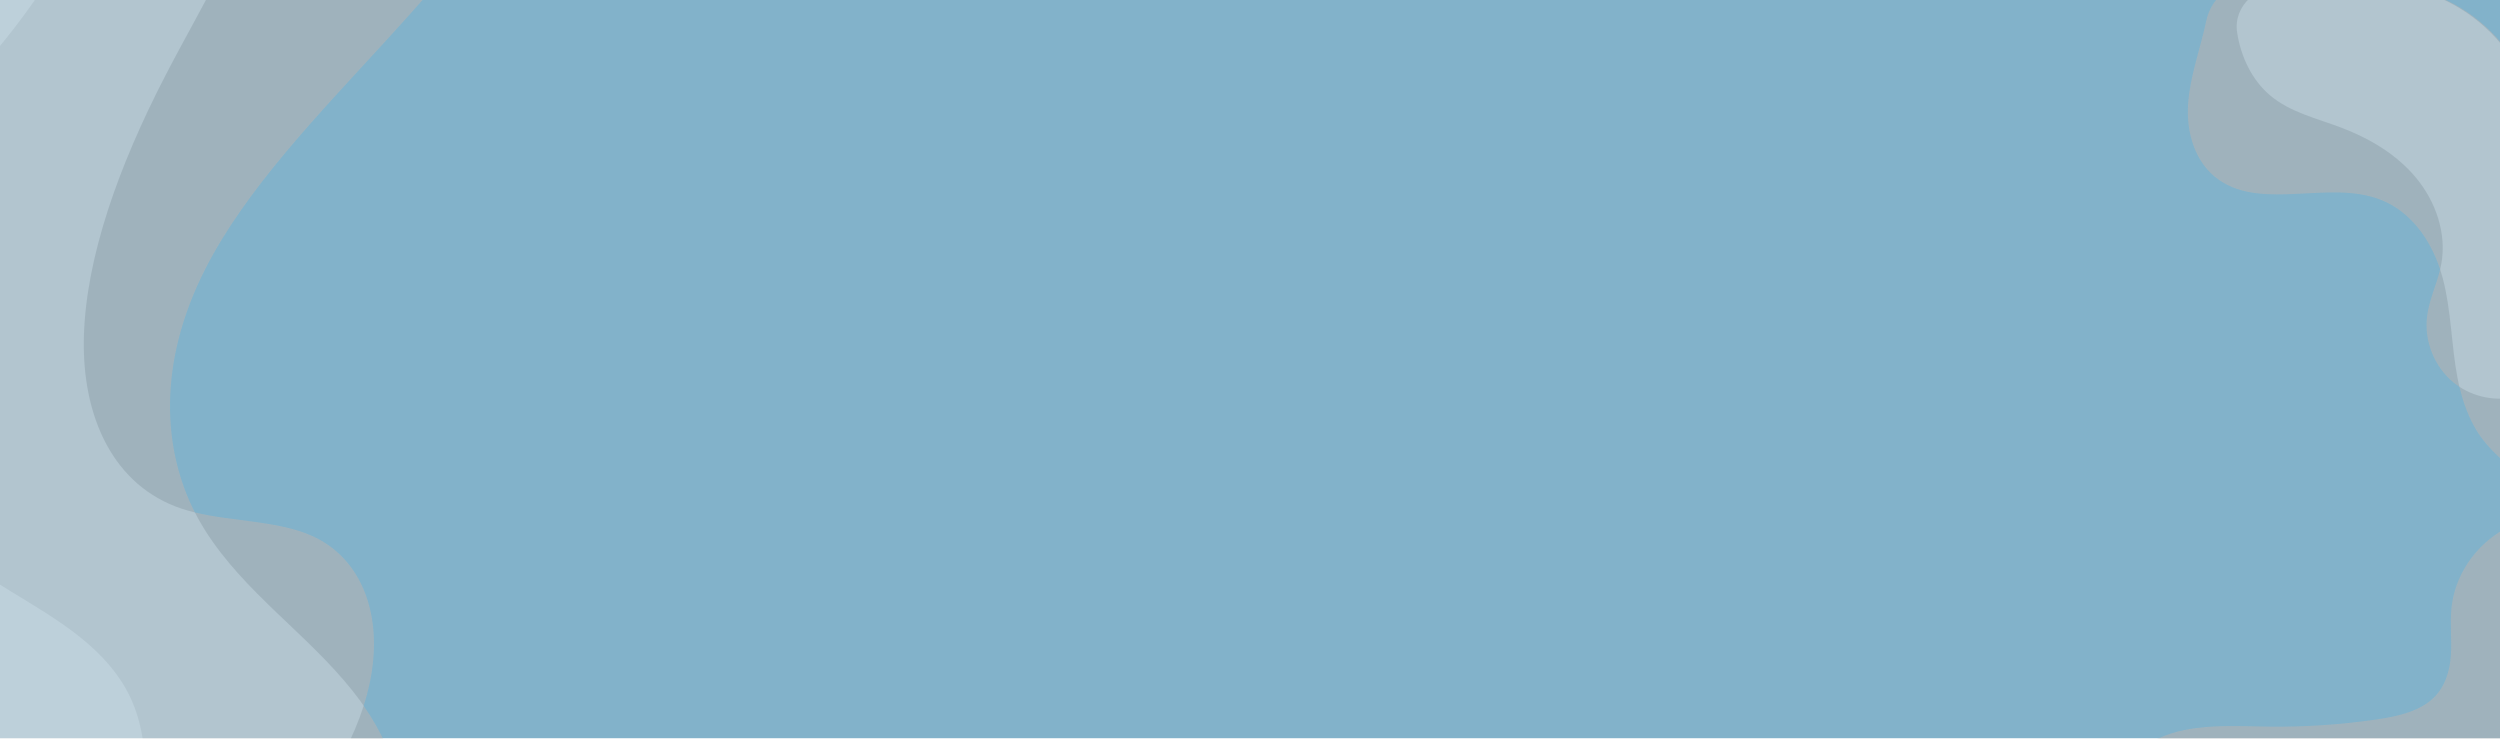
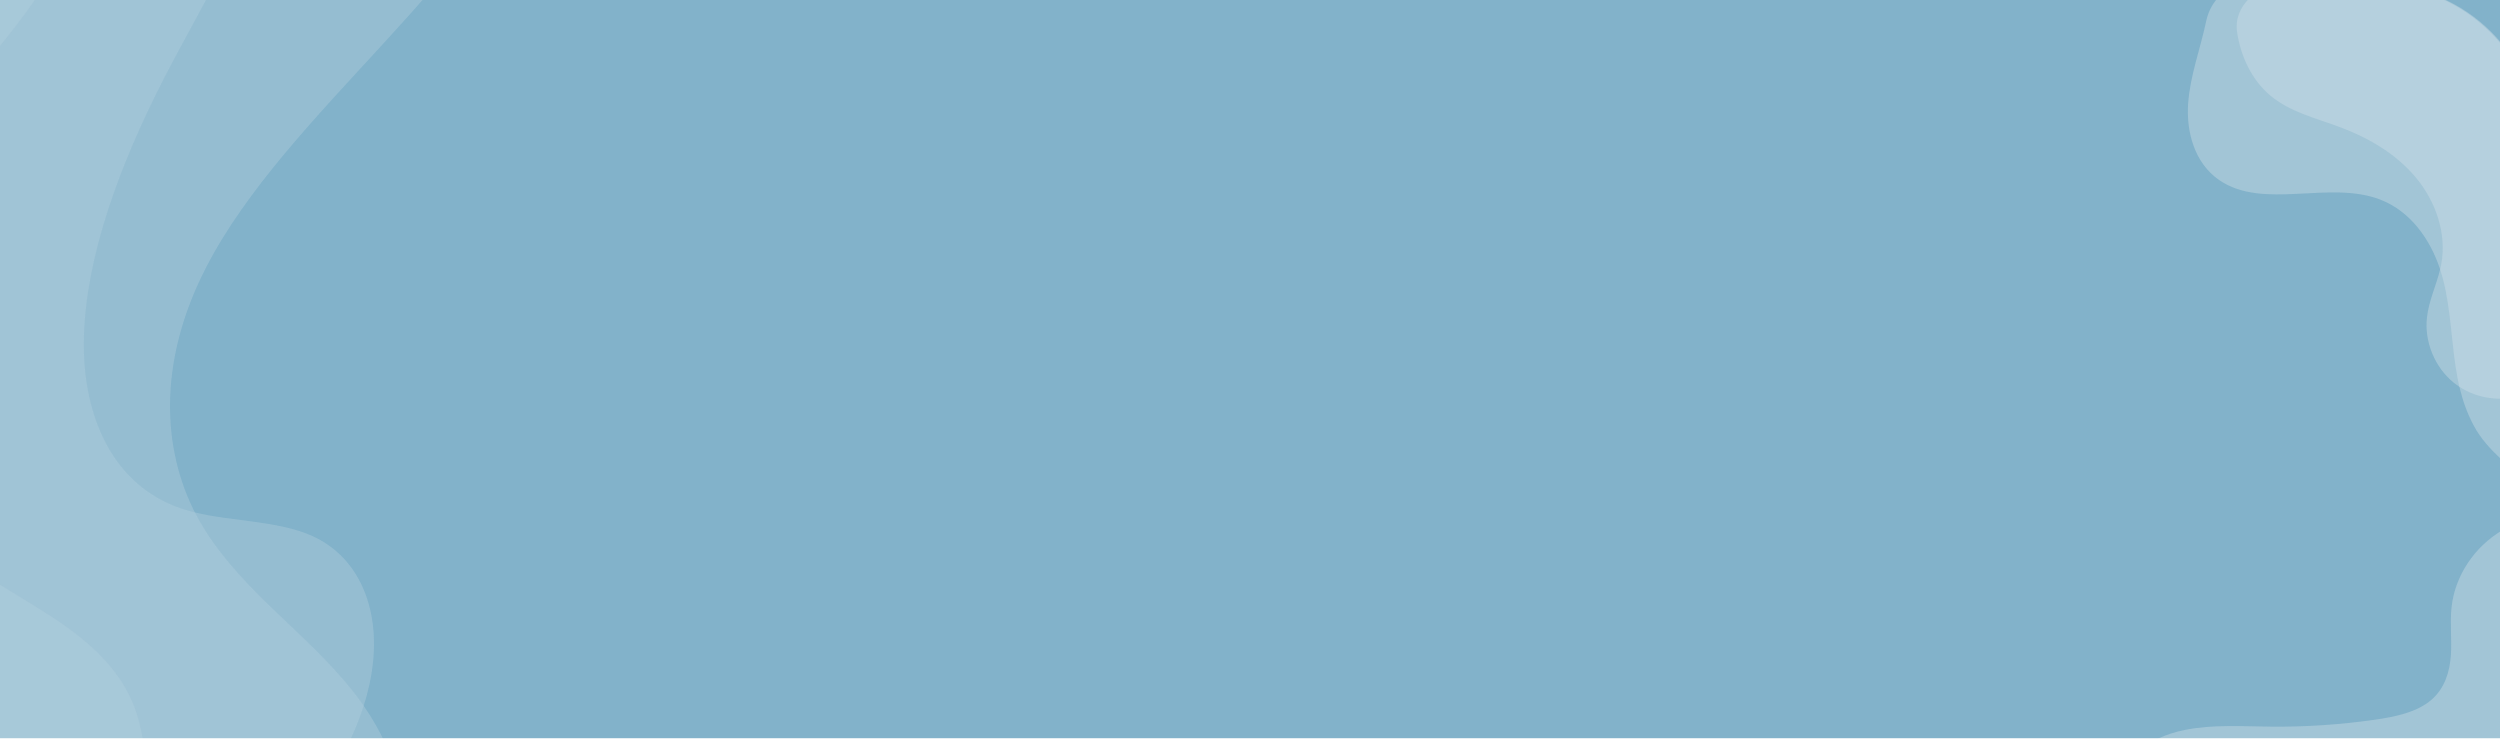
<svg xmlns="http://www.w3.org/2000/svg" width="325" height="96" viewBox="0 0 325 96" fill="none">
  <mask id="mask0" mask-type="alpha" maskUnits="userSpaceOnUse" x="0" y="0" width="325" height="96">
    <path d="M0 0H325V96H0V0Z" fill="#82B2CA" />
  </mask>
  <g mask="url(#mask0)">
    <path d="M0 0H325V96H0V0Z" fill="#82B2CA" />
    <g opacity="0.6">
-       <g style="mix-blend-mode:overlay">
-         <path d="M43.309 131.967C45.162 133.208 47.896 132.605 48.77 130.635C49.888 128.113 50.692 125.625 51.158 123.242C51.506 121.408 51.575 119.682 51.877 117.863C52.79 112.318 53.195 107.353 52.165 102.786C51.231 98.583 49.485 94.942 47.273 91.745C47.117 91.518 46.957 91.292 46.797 91.071C46.497 90.659 46.189 90.255 45.873 89.858C39.943 82.383 31.771 77.065 26.62 68.879C26.164 68.152 25.732 67.399 25.33 66.611C21.228 58.54 20.361 47.328 26.738 34.867C37.227 14.347 63.876 -3.491 69.803 -23.417C73.108 -34.539 68.283 -42.333 61.048 -46.121C53.813 -49.908 44.323 -50.598 36.05 -52.987C30.342 -54.555 23.431 -53.836 19.704 -49.515L-54.562 36.602C-63.579 47.058 -61.587 61.76 -50.113 69.44L43.309 131.967Z" fill="#B3B3B3" />
-       </g>
-       <g style="mix-blend-mode:overlay">
-         <path d="M47.279 91.748C47.579 90.806 47.829 89.877 48.028 88.963C49.963 80.081 47.045 72.504 40.477 69.627C36.046 67.686 30.273 67.814 25.342 66.619C24.763 66.479 24.195 66.318 23.639 66.137C14.844 63.23 10.639 54.331 10.902 43.853C11.165 33.376 15.495 21.464 21.425 9.969C26.442 0.247 32.772 -9.697 34.741 -19.147C36.574 -27.945 34.313 -35.421 29.744 -40.487C24.513 -46.294 14.608 -43.605 9.353 -37.511L-54.562 36.602C-63.579 47.058 -61.587 61.76 -50.113 69.44L17.431 114.647C21.414 117.313 26.999 117.537 30.85 114.502C38.521 108.443 44.688 99.858 47.279 91.748Z" fill="#B3B3B3" />
-       </g>
-       <g style="mix-blend-mode:overlay">
-         <path d="M13.86 112.257C14.495 112.683 15.436 112.418 15.781 111.758C18.63 105.889 19.26 100.303 18.495 95.723C18.045 93.075 17.159 90.714 15.86 88.702C11.945 82.601 5.172 79.329 -0.91 75.431C-8.216 70.741 -14.633 65.034 -20.081 58.381C-23.398 54.338 -26.424 49.541 -25.175 42.575C-24.036 36.203 -19.446 29.03 -14.297 22.642C-9.147 16.253 -3.294 10.276 1.716 3.824C11.336 -8.568 17.539 -22.8 17.154 -33.876C16.972 -38.587 10.803 -39.194 7.522 -35.388L-54.562 36.602C-63.579 47.058 -61.587 61.76 -50.113 69.44L13.86 112.257Z" fill="#B3B3B3" />
+       <g opacity="0.6">
+         <g style="mix-blend-mode:overlay">
+           <path d="M43.309 131.967C45.162 133.208 47.896 132.605 48.77 130.635C49.888 128.113 50.692 125.625 51.158 123.242C51.506 121.408 51.575 119.682 51.877 117.863C52.79 112.318 53.195 107.353 52.165 102.786C51.231 98.583 49.485 94.942 47.273 91.745C47.117 91.518 46.957 91.292 46.797 91.071C46.497 90.659 46.189 90.255 45.873 89.858C39.943 82.383 31.771 77.065 26.62 68.879C26.164 68.152 25.732 67.399 25.33 66.611C21.228 58.54 20.361 47.328 26.738 34.867C37.227 14.347 63.876 -3.491 69.803 -23.417C73.108 -34.539 68.283 -42.333 61.048 -46.121C53.813 -49.908 44.323 -50.598 36.05 -52.987C30.342 -54.555 23.431 -53.836 19.704 -49.515L-54.562 36.602C-63.579 47.058 -61.587 61.76 -50.113 69.44L43.309 131.967Z" fill="#F5F5F5" fill-opacity="0.47" />
+         </g>
+         <g style="mix-blend-mode:overlay">
+           <path d="M47.279 91.748C47.579 90.806 47.829 89.877 48.028 88.963C49.963 80.081 47.045 72.504 40.477 69.627C36.046 67.686 30.273 67.814 25.342 66.619C24.763 66.479 24.195 66.318 23.639 66.137C14.844 63.23 10.639 54.331 10.902 43.853C11.165 33.376 15.495 21.464 21.425 9.969C26.442 0.247 32.772 -9.697 34.741 -19.147C36.574 -27.945 34.313 -35.421 29.744 -40.487C24.513 -46.294 14.608 -43.605 9.353 -37.511L-54.562 36.602C-63.579 47.058 -61.587 61.76 -50.113 69.44L17.431 114.647C21.414 117.313 26.999 117.537 30.85 114.502C38.521 108.443 44.688 99.858 47.279 91.748Z" fill="#F5F5F5" fill-opacity="0.47" />
+         </g>
+         <g style="mix-blend-mode:overlay">
+           <path d="M13.86 112.257C14.495 112.683 15.436 112.418 15.781 111.758C18.63 105.889 19.26 100.303 18.495 95.723C18.045 93.075 17.159 90.714 15.86 88.702C11.945 82.601 5.172 79.329 -0.91 75.431C-8.216 70.741 -14.633 65.034 -20.081 58.381C-23.398 54.338 -26.424 49.541 -25.175 42.575C-24.036 36.203 -19.446 29.03 -14.297 22.642C-9.147 16.253 -3.294 10.276 1.716 3.824C11.336 -8.568 17.539 -22.8 17.154 -33.876C16.972 -38.587 10.803 -39.194 7.522 -35.388L-54.562 36.602C-63.579 47.058 -61.587 61.76 -50.113 69.44L13.86 112.257Z" fill="#F5F5F5" fill-opacity="0.47" />
+         </g>
      </g>
    </g>
    <g opacity="0.6">
      <g style="mix-blend-mode:overlay">
-         <path d="M330.001 61.717C330.001 62.355 329.383 62.81 328.806 62.538C328.022 62.169 327.296 61.699 326.65 61.143C326.154 60.711 325.729 60.214 325.245 59.771C323.769 58.417 322.513 57.061 321.584 55.322C320.726 53.727 320.133 52.017 319.721 50.278C319.692 50.155 319.664 50.031 319.636 49.908C319.586 49.679 319.538 49.449 319.494 49.218C318.653 44.888 318.689 40.423 317.553 36.15C317.452 35.771 317.341 35.392 317.217 35.014C315.94 31.143 313.391 27.456 309.38 25.927C302.777 23.405 294.223 27.347 288.495 23.408C285.298 21.207 284.203 17.167 284.456 13.492C284.709 9.817 286.067 6.288 286.821 2.672C287.375 0.139 289.419 -2 292.012 -2L308.753 -2C320.488 -2 330.001 7.513 330.001 19.249L330.001 61.717Z" fill="#B3B3B3" />
+         <path d="M330.001 61.717C330.001 62.355 329.383 62.81 328.806 62.538C328.022 62.169 327.296 61.699 326.65 61.143C326.154 60.711 325.729 60.214 325.245 59.771C323.769 58.417 322.513 57.061 321.584 55.322C320.726 53.727 320.133 52.017 319.721 50.278C319.692 50.155 319.664 50.031 319.636 49.908C319.586 49.679 319.538 49.449 319.494 49.218C318.653 44.888 318.689 40.423 317.553 36.15C317.452 35.771 317.341 35.392 317.217 35.014C315.94 31.143 313.391 27.456 309.38 25.927C302.777 23.405 294.223 27.347 288.495 23.408C285.298 21.207 284.203 17.167 284.456 13.492C284.709 9.817 286.067 6.288 286.821 2.672C287.375 0.139 289.419 -2 292.012 -2L308.753 -2C320.488 -2 330.001 7.513 330.001 19.249L330.001 61.717Z" fill="#F5F5F5" fill-opacity="0.47" />
      </g>
      <g style="mix-blend-mode:overlay">
-         <path d="M319.721 50.281C319.447 50.102 319.184 49.909 318.933 49.702C316.493 47.699 315.145 44.391 315.509 41.225C315.755 39.088 316.712 37.107 317.217 35.02C317.276 34.776 317.329 34.528 317.374 34.279C318.089 30.324 316.63 26.167 314.075 23.097C311.521 20.027 307.97 17.947 304.263 16.554C301.127 15.375 297.727 14.589 295.145 12.426C292.741 10.413 291.312 7.365 290.83 4.238C290.282 0.683 293.549 -2 297.145 -2L309.009 -2C320.603 -2 330.001 7.399 330.001 18.993L330.001 47.983C330.001 49.483 329.241 50.941 327.813 51.399C325.129 52.254 322.081 51.822 319.721 50.281Z" fill="#B3B3B3" />
+         <path d="M319.721 50.281C319.447 50.102 319.184 49.909 318.933 49.702C316.493 47.699 315.145 44.391 315.509 41.225C315.755 39.088 316.712 37.107 317.217 35.02C317.276 34.776 317.329 34.528 317.374 34.279C318.089 30.324 316.63 26.167 314.075 23.097C311.521 20.027 307.97 17.947 304.263 16.554C301.127 15.375 297.727 14.589 295.145 12.426C292.741 10.413 291.312 7.365 290.83 4.238C290.282 0.683 293.549 -2 297.145 -2L309.009 -2C320.603 -2 330.001 7.399 330.001 18.993L330.001 47.983C330.001 49.483 329.241 50.941 327.813 51.399C325.129 52.254 322.081 51.822 319.721 50.281Z" fill="#F5F5F5" fill-opacity="0.47" />
      </g>
      <g style="mix-blend-mode:overlay">
-         <path d="M276.357 100.155C276.172 100.155 276.058 99.945 276.138 99.778C277.017 98.135 278.68 96.866 280.553 96.007C281.639 95.511 282.8 95.138 284.005 94.897C287.65 94.161 291.461 94.428 295.212 94.464C299.721 94.507 304.225 94.208 308.668 93.573C311.371 93.188 314.216 92.603 316.107 90.955C317.837 89.448 318.471 87.284 318.614 85.207C318.756 83.129 318.479 81.039 318.699 78.968C319.123 74.991 321.534 71.108 325.481 68.823C327.561 67.627 329.826 69.431 329.826 71.83L329.826 85.444C329.826 93.568 323.239 100.155 315.115 100.155L276.357 100.155Z" fill="#B3B3B3" />
+         <path d="M276.357 100.155C276.172 100.155 276.058 99.945 276.138 99.778C277.017 98.135 278.68 96.866 280.553 96.007C281.639 95.511 282.8 95.138 284.005 94.897C287.65 94.161 291.461 94.428 295.212 94.464C299.721 94.507 304.225 94.208 308.668 93.573C311.371 93.188 314.216 92.603 316.107 90.955C317.837 89.448 318.471 87.284 318.614 85.207C318.756 83.129 318.479 81.039 318.699 78.968C319.123 74.991 321.534 71.108 325.481 68.823C327.561 67.627 329.826 69.431 329.826 71.83L329.826 85.444C329.826 93.568 323.239 100.155 315.115 100.155L276.357 100.155Z" fill="#F5F5F5" fill-opacity="0.47" />
      </g>
    </g>
  </g>
</svg>
